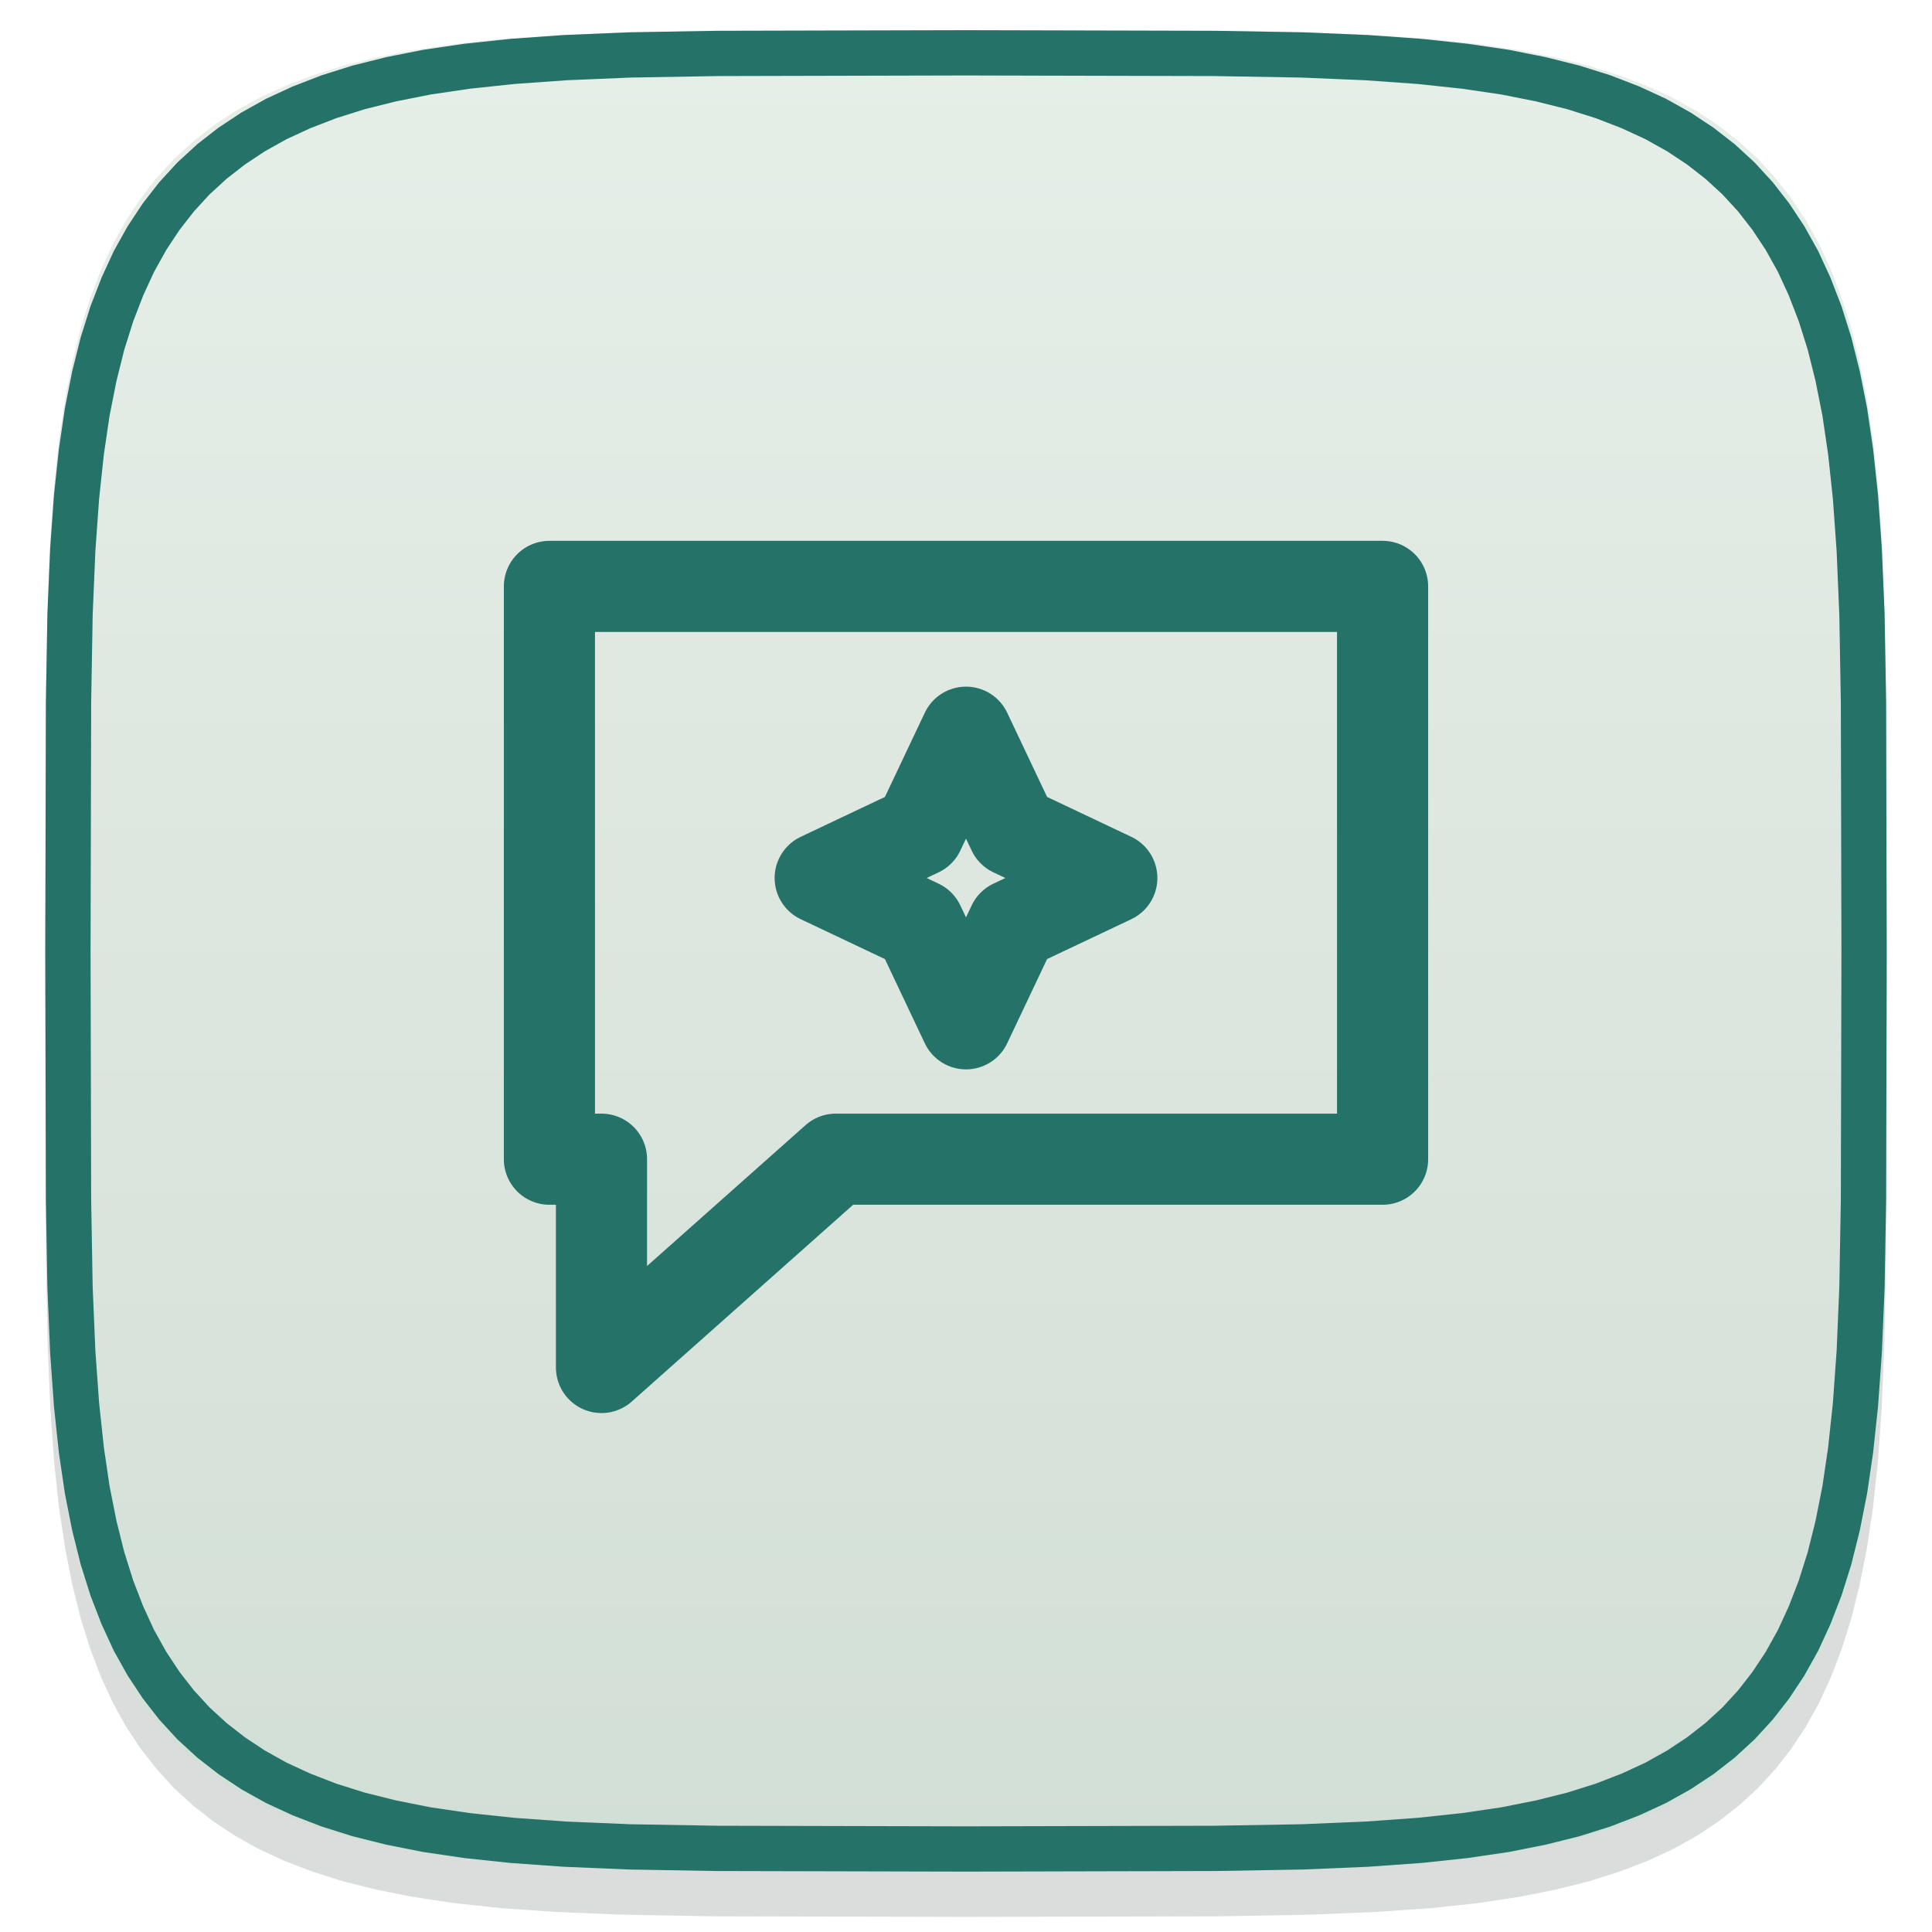
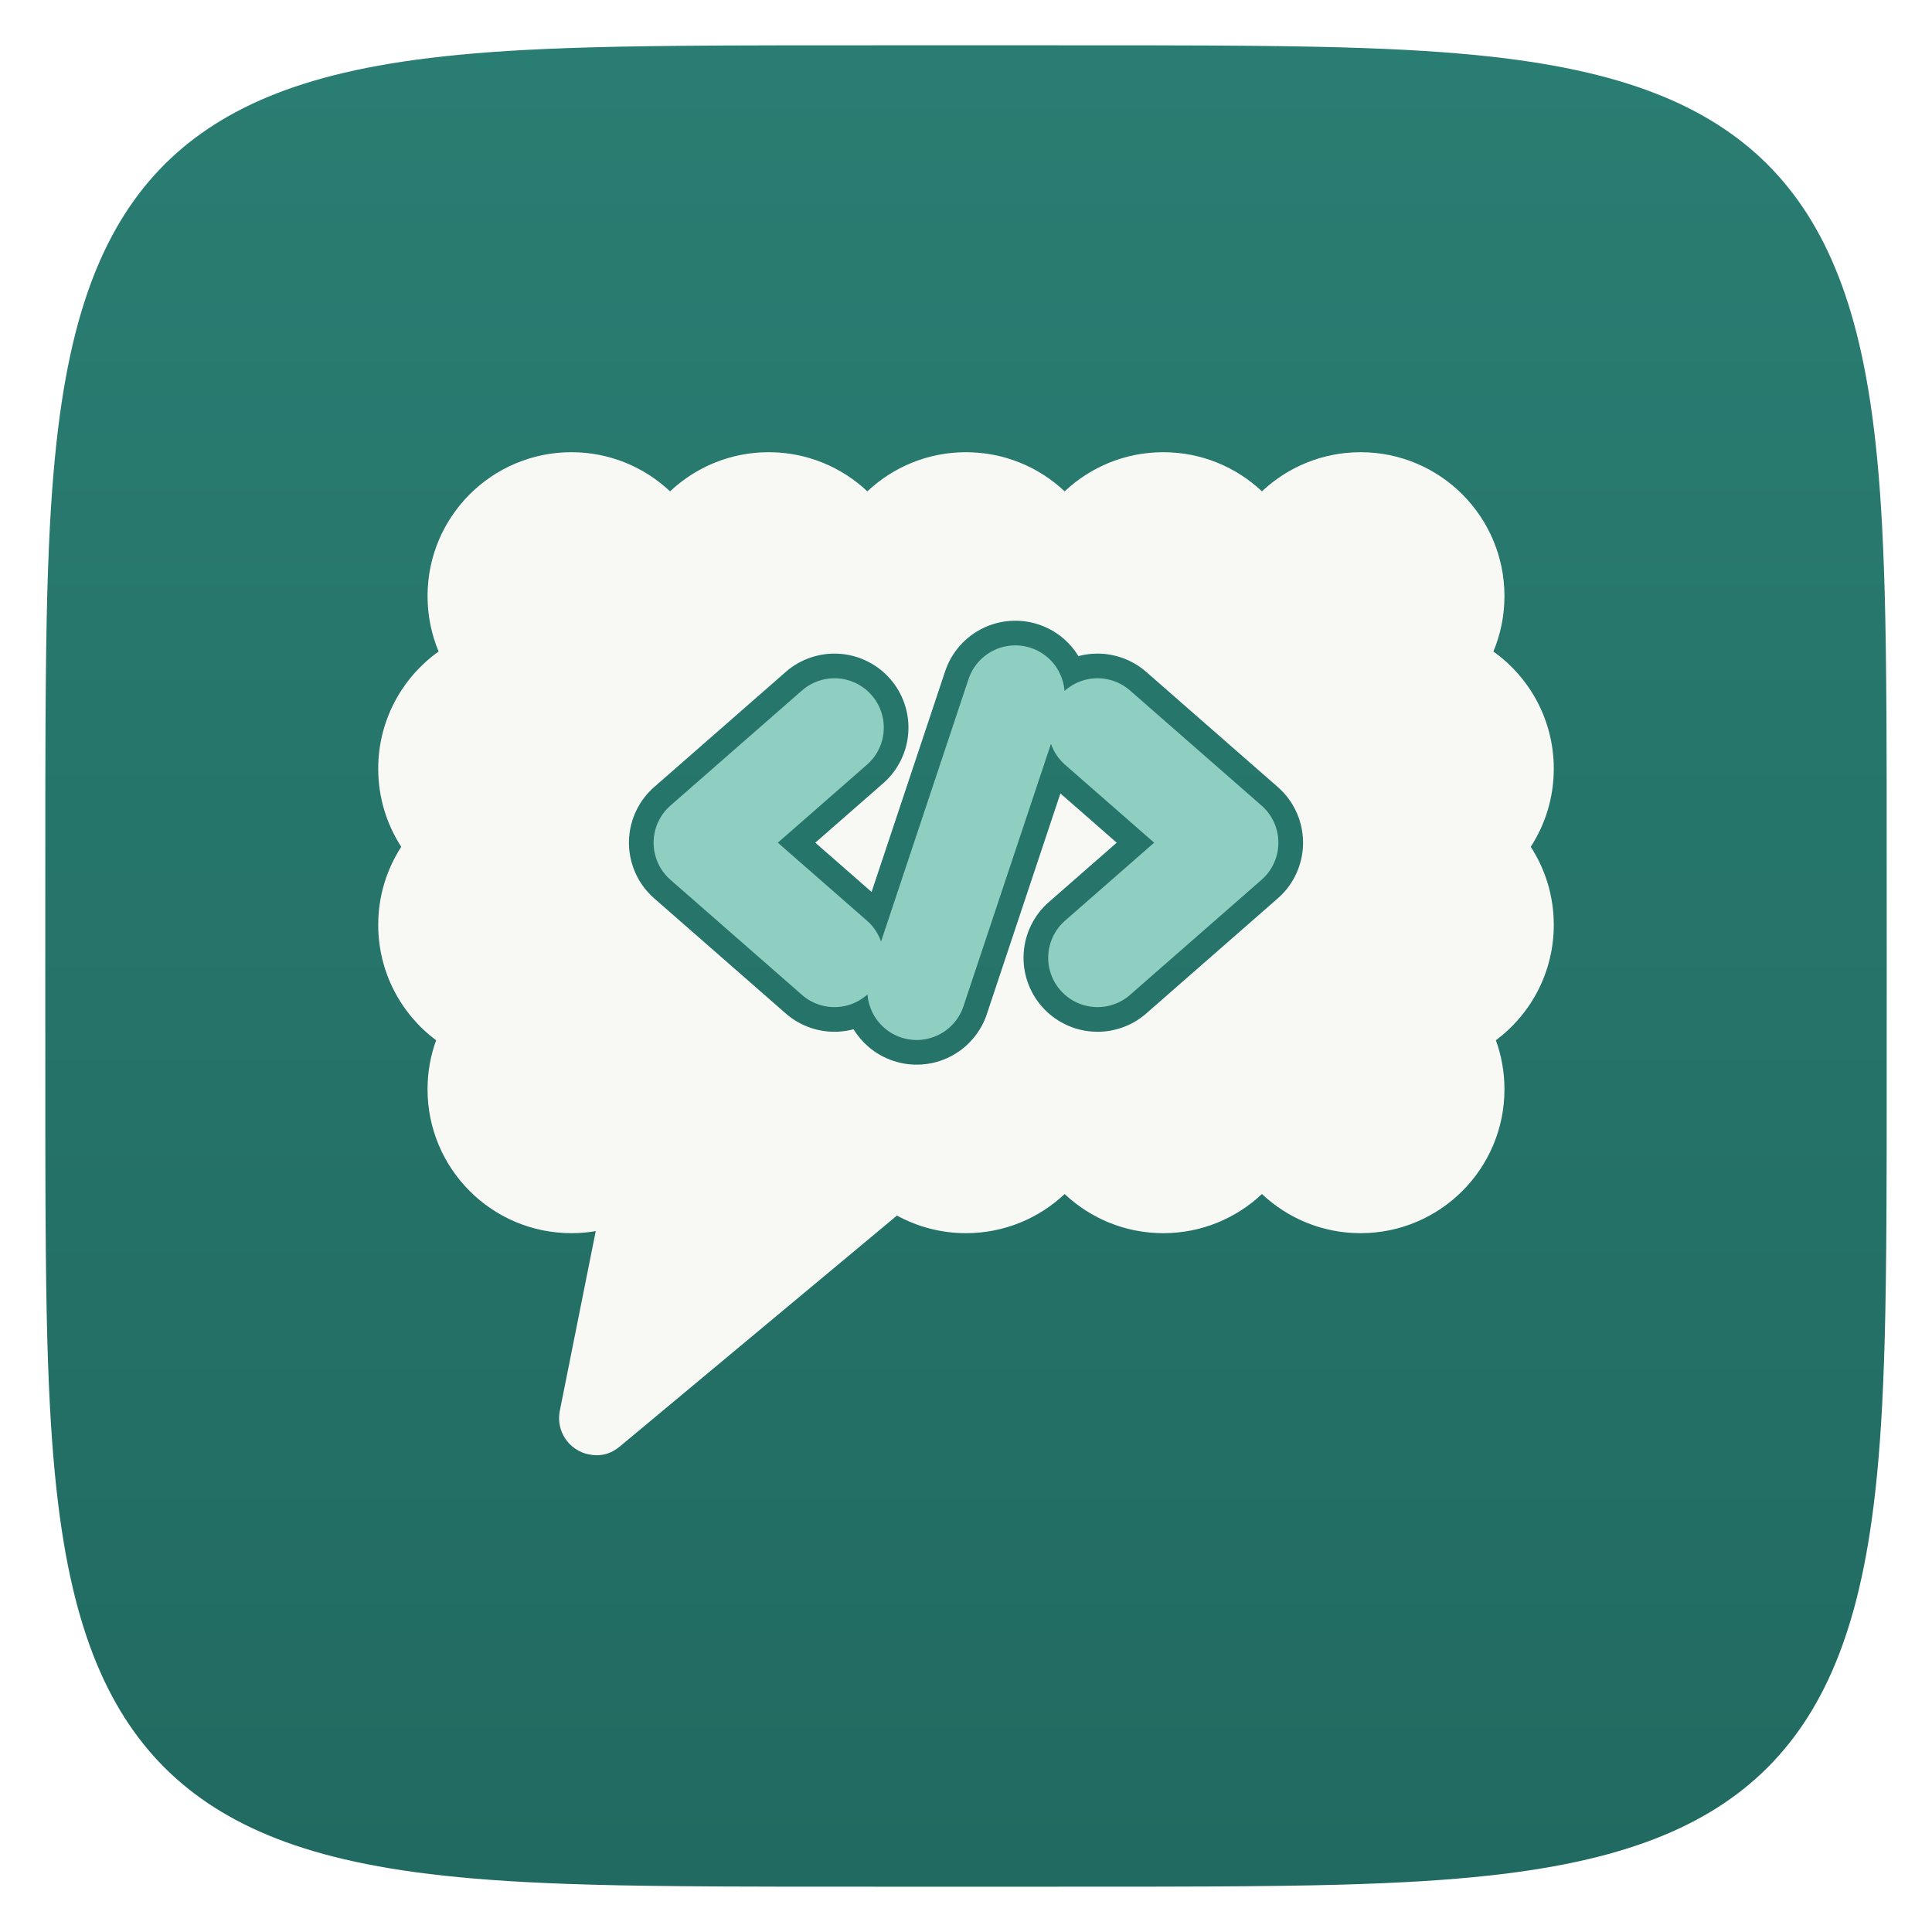
- <svg xmlns="http://www.w3.org/2000/svg" width="128" height="128" viewBox="0 0 128 128">
-   <defs>
-     <linearGradient id="face" x1="0" y1="0" x2="0" y2="1">
-       <stop offset="0" stop-color="#e6eee8" />
-       <stop offset="1" stop-color="#d2dfd6" />
-     </linearGradient>
-   </defs>
-   <path d="M125.00 66.00 L124.96 82.92 L124.85 88.85 L124.67 93.23 L124.42 96.81 L124.09 99.89 L123.68 102.61 L123.20 105.04 L122.65 107.25 L122.01 109.27 L121.30 111.13 L120.51 112.84 L119.63 114.42 L118.67 115.87 L117.61 117.22 L116.47 118.47 L115.22 119.61 L113.87 120.67 L112.42 121.63 L110.84 122.51 L109.13 123.30 L107.27 124.01 L105.25 124.65 L103.04 125.20 L100.61 125.68 L97.89 126.09 L94.81 126.42 L91.23 126.67 L86.85 126.85 L80.92 126.96 L64.00 127.00 L47.08 126.96 L41.15 126.85 L36.77 126.67 L33.19 126.42 L30.11 126.09 L27.39 125.68 L24.96 125.20 L22.75 124.65 L20.73 124.01 L18.87 123.30 L17.16 122.51 L15.58 121.63 L14.13 120.67 L12.78 119.61 L11.53 118.47 L10.39 117.22 L9.33 115.87 L8.37 114.42 L7.49 112.84 L6.70 111.13 L5.99 109.27 L5.35 107.25 L4.80 105.04 L4.32 102.61 L3.91 99.89 L3.58 96.81 L3.33 93.23 L3.15 88.85 L3.04 82.92 L3.00 66.00 L3.04 49.08 L3.15 43.15 L3.33 38.77 L3.58 35.19 L3.91 32.11 L4.32 29.39 L4.80 26.96 L5.35 24.75 L5.99 22.73 L6.70 20.87 L7.49 19.16 L8.37 17.58 L9.33 16.13 L10.39 14.78 L11.53 13.53 L12.78 12.39 L14.13 11.33 L15.58 10.37 L17.16 9.49 L18.87 8.70 L20.73 7.99 L22.75 7.35 L24.96 6.80 L27.39 6.32 L30.11 5.91 L33.19 5.58 L36.77 5.33 L41.15 5.15 L47.08 5.04 L64.00 5.00 L80.92 5.04 L86.85 5.15 L91.23 5.33 L94.81 5.58 L97.89 5.91 L100.61 6.32 L103.04 6.80 L105.25 7.35 L107.27 7.99 L109.13 8.70 L110.84 9.49 L112.42 10.37 L113.87 11.33 L115.22 12.39 L116.47 13.53 L117.61 14.78 L118.67 16.13 L119.63 17.58 L120.51 19.16 L121.30 20.87 L122.01 22.73 L122.65 24.75 L123.20 26.96 L123.68 29.39 L124.09 32.11 L124.42 35.19 L124.67 38.77 L124.85 43.15 L124.96 49.08 Z" fill="#1e2b26" fill-opacity=".16" />
-   <path d="M125.00 63.00 L124.96 79.92 L124.85 85.85 L124.67 90.23 L124.42 93.81 L124.09 96.89 L123.68 99.61 L123.20 102.04 L122.65 104.25 L122.01 106.27 L121.30 108.13 L120.51 109.84 L119.63 111.42 L118.67 112.87 L117.61 114.22 L116.47 115.47 L115.22 116.61 L113.87 117.67 L112.42 118.63 L110.84 119.51 L109.13 120.30 L107.27 121.01 L105.25 121.65 L103.04 122.20 L100.61 122.68 L97.89 123.09 L94.81 123.42 L91.23 123.67 L86.85 123.85 L80.92 123.96 L64.00 124.00 L47.08 123.96 L41.15 123.85 L36.77 123.67 L33.19 123.42 L30.11 123.09 L27.39 122.68 L24.96 122.20 L22.75 121.65 L20.73 121.01 L18.87 120.30 L17.16 119.51 L15.58 118.63 L14.13 117.67 L12.78 116.61 L11.53 115.47 L10.39 114.22 L9.33 112.87 L8.37 111.42 L7.49 109.84 L6.70 108.13 L5.99 106.27 L5.35 104.25 L4.80 102.04 L4.32 99.61 L3.91 96.89 L3.58 93.81 L3.33 90.23 L3.15 85.85 L3.04 79.92 L3.00 63.00 L3.04 46.08 L3.15 40.15 L3.33 35.77 L3.58 32.19 L3.91 29.11 L4.32 26.39 L4.80 23.96 L5.35 21.75 L5.99 19.73 L6.70 17.87 L7.49 16.16 L8.37 14.58 L9.33 13.13 L10.39 11.78 L11.53 10.53 L12.78 9.39 L14.13 8.33 L15.58 7.37 L17.16 6.49 L18.87 5.70 L20.73 4.99 L22.75 4.35 L24.96 3.80 L27.39 3.32 L30.11 2.91 L33.19 2.58 L36.77 2.33 L41.15 2.15 L47.08 2.04 L64.00 2.00 L80.92 2.04 L86.85 2.15 L91.23 2.33 L94.81 2.58 L97.89 2.91 L100.61 3.32 L103.04 3.80 L105.25 4.35 L107.27 4.99 L109.13 5.70 L110.84 6.49 L112.42 7.37 L113.87 8.33 L115.22 9.39 L116.47 10.53 L117.61 11.78 L118.67 13.13 L119.63 14.58 L120.51 16.16 L121.30 17.87 L122.01 19.73 L122.65 21.75 L123.20 23.96 L123.68 26.39 L124.09 29.11 L124.42 32.19 L124.67 35.77 L124.85 40.15 L124.96 46.08 Z" fill="url(#face)" />
-   <path d="M123.50 63.00 L123.46 79.50 L123.36 85.29 L123.18 89.56 L122.93 93.06 L122.61 96.06 L122.22 98.71 L121.75 101.08 L121.21 103.24 L120.59 105.21 L119.89 107.02 L119.12 108.69 L118.26 110.23 L117.32 111.65 L116.30 112.96 L115.18 114.18 L113.96 115.30 L112.65 116.32 L111.23 117.26 L109.69 118.12 L108.02 118.89 L106.21 119.59 L104.24 120.21 L102.08 120.75 L99.71 121.22 L97.06 121.61 L94.06 121.93 L90.56 122.18 L86.29 122.36 L80.50 122.46 L64.00 122.50 L47.50 122.46 L41.71 122.36 L37.44 122.18 L33.94 121.93 L30.94 121.61 L28.29 121.22 L25.92 120.75 L23.76 120.21 L21.79 119.59 L19.98 118.89 L18.31 118.12 L16.77 117.26 L15.35 116.32 L14.04 115.30 L12.82 114.18 L11.70 112.96 L10.68 111.65 L9.74 110.23 L8.88 108.69 L8.11 107.02 L7.41 105.21 L6.79 103.24 L6.25 101.08 L5.78 98.71 L5.39 96.06 L5.07 93.06 L4.82 89.56 L4.64 85.29 L4.54 79.50 L4.50 63.00 L4.54 46.50 L4.64 40.71 L4.82 36.44 L5.07 32.94 L5.39 29.94 L5.78 27.29 L6.25 24.92 L6.79 22.76 L7.41 20.79 L8.11 18.98 L8.88 17.31 L9.74 15.77 L10.68 14.35 L11.70 13.04 L12.82 11.82 L14.04 10.70 L15.35 9.68 L16.77 8.74 L18.31 7.88 L19.98 7.11 L21.79 6.41 L23.76 5.79 L25.92 5.25 L28.29 4.78 L30.94 4.39 L33.94 4.07 L37.44 3.82 L41.71 3.64 L47.50 3.54 L64.00 3.50 L80.50 3.54 L86.29 3.64 L90.56 3.82 L94.06 4.07 L97.06 4.39 L99.71 4.78 L102.08 5.25 L104.24 5.79 L106.21 6.41 L108.02 7.11 L109.69 7.88 L111.23 8.74 L112.65 9.68 L113.96 10.70 L115.18 11.82 L116.30 13.04 L117.32 14.35 L118.26 15.77 L119.12 17.31 L119.89 18.98 L120.59 20.79 L121.21 22.76 L121.75 24.92 L122.22 27.29 L122.61 29.94 L122.93 32.94 L123.18 36.44 L123.36 40.71 L123.46 46.50 Z" fill="none" stroke="#247268" stroke-width="3" />
-   <g transform="translate(64 63) scale(3.45) translate(-12 -12)" fill="none" stroke="#247268" stroke-width="1.75" stroke-linecap="round" stroke-linejoin="round">
-     <path d="M4 5h16v11H9.5L5 20v-4H4z M12 7.8l.9 1.9 1.9.9-1.9.9-.9 1.9-.9-1.9-1.9-.9 1.9-.9z" />
+ <svg xmlns="http://www.w3.org/2000/svg" width="128" height="128" viewBox="0 0 1024 1024">
+   <g transform="translate(512 512) scale(1.089286) translate(-512 -512)">
+     <defs>
+       <linearGradient id="t" x1="0" y1="0" x2="0" y2="1">
+         <stop offset="0" stop-color="#2A7D72" />
+         <stop offset="1" stop-color="#216A61" />
+       </linearGradient>
+     </defs>
+     <path d="M960.0 512.0 959.97 600.72 959.89 629.06 959.75 649.66 959.56 666.42 959.32 680.81 959.02 693.54 958.66 705.03 958.25 715.56 957.79 725.31 957.27 734.41 956.69 742.95 956.06 751.02 955.37 758.67 954.63 765.95 953.83 772.9 952.98 779.56 952.06 785.94 951.1 792.07 950.07 797.98 948.99 803.67 947.85 809.17 946.65 814.49 945.4 819.63 944.09 824.61 942.71 829.44 941.28 834.12 939.79 838.66 938.24 843.07 936.63 847.36 934.95 851.52 933.22 855.57 931.42 859.51 929.56 863.34 927.63 867.06 925.64 870.69 923.59 874.21 921.47 877.65 919.28 880.99 917.02 884.24 914.7 887.41 912.3 890.49 909.84 893.49 907.3 896.41 904.69 899.25 902.01 902.01 899.25 904.69 896.41 907.3 893.49 909.84 890.49 912.3 887.41 914.7 884.24 917.02 880.99 919.28 877.65 921.47 874.21 923.59 870.69 925.64 867.06 927.63 863.34 929.56 859.51 931.42 855.57 933.22 851.52 934.95 847.36 936.63 843.07 938.24 838.66 939.79 834.12 941.28 829.44 942.71 824.61 944.09 819.63 945.4 814.49 946.65 809.17 947.85 803.67 948.99 797.98 950.07 792.07 951.1 785.94 952.06 779.56 952.98 772.9 953.83 765.95 954.63 758.67 955.37 751.02 956.06 742.95 956.69 734.41 957.27 725.31 957.79 715.56 958.25 705.03 958.66 693.54 959.02 680.81 959.32 666.42 959.56 649.66 959.75 629.06 959.89 600.72 959.97 512.0 960.0 423.28 959.97 394.94 959.89 374.34 959.75 357.58 959.56 343.19 959.32 330.46 959.02 318.97 958.66 308.44 958.25 298.69 957.79 289.59 957.27 281.05 956.69 272.98 956.06 265.33 955.37 258.05 954.63 251.1 953.83 244.44 952.98 238.06 952.06 231.93 951.1 226.02 950.07 220.33 948.99 214.83 947.85 209.51 946.65 204.37 945.4 199.39 944.09 194.56 942.71 189.88 941.28 185.34 939.79 180.93 938.24 176.64 936.63 172.48 934.95 168.43 933.22 164.49 931.42 160.66 929.56 156.94 927.63 153.31 925.64 149.79 923.59 146.35 921.47 143.01 919.28 139.76 917.02 136.59 914.7 133.51 912.3 130.51 909.84 127.59 907.3 124.75 904.69 121.99 902.01 119.31 899.25 116.7 896.41 114.16 893.49 111.7 890.49 109.3 887.41 106.98 884.24 104.72 880.99 102.53 877.65 100.41 874.21 98.36 870.69 96.37 867.06 94.44 863.34 92.58 859.51 90.78 855.57 89.05 851.52 87.37 847.36 85.76 843.07 84.21 838.66 82.72 834.12 81.29 829.44 79.91 824.61 78.6 819.63 77.35 814.49 76.15 809.17 75.01 803.67 73.93 797.98 72.9 792.07 71.94 785.94 71.02 779.56 70.17 772.9 69.37 765.95 68.63 758.67 67.94 751.02 67.31 742.95 66.73 734.41 66.21 725.31 65.75 715.56 65.34 705.03 64.98 693.54 64.68 680.81 64.44 666.42 64.25 649.66 64.11 629.06 64.03 600.72 64.0 512.0 64.03 423.28 64.11 394.94 64.25 374.34 64.44 357.58 64.68 343.19 64.98 330.46 65.34 318.97 65.75 308.44 66.21 298.69 66.73 289.59 67.31 281.05 67.94 272.98 68.63 265.33 69.37 258.05 70.17 251.1 71.02 244.44 71.94 238.06 72.9 231.93 73.93 226.02 75.01 220.33 76.15 214.83 77.35 209.51 78.6 204.37 79.91 199.39 81.29 194.56 82.72 189.88 84.21 185.34 85.76 180.93 87.37 176.64 89.05 172.48 90.78 168.43 92.58 164.49 94.44 160.66 96.37 156.94 98.36 153.31 100.41 149.79 102.53 146.35 104.72 143.01 106.98 139.76 109.3 136.59 111.7 133.51 114.16 130.51 116.7 127.59 119.31 124.75 121.99 121.99 124.75 119.31 127.59 116.7 130.51 114.16 133.51 111.7 136.59 109.3 139.76 106.98 143.01 104.72 146.35 102.53 149.79 100.41 153.31 98.36 156.94 96.37 160.66 94.44 164.49 92.58 168.43 90.78 172.48 89.05 176.64 87.37 180.93 85.76 185.34 84.21 189.88 82.72 194.56 81.29 199.39 79.91 204.37 78.6 209.51 77.35 214.83 76.15 220.33 75.01 226.02 73.93 231.93 72.9 238.06 71.94 244.44 71.02 251.1 70.17 258.05 69.37 265.33 68.63 272.98 67.94 281.05 67.31 289.59 66.73 298.69 66.21 308.44 65.75 318.97 65.34 330.46 64.98 343.19 64.68 357.58 64.44 374.34 64.25 394.94 64.11 423.28 64.03 512.0 64.0 600.72 64.03 629.06 64.11 649.66 64.25 666.42 64.44 680.81 64.68 693.54 64.98 705.03 65.34 715.56 65.75 725.31 66.21 734.41 66.73 742.95 67.31 751.02 67.94 758.67 68.63 765.95 69.37 772.9 70.17 779.56 71.02 785.94 71.94 792.07 72.9 797.98 73.93 803.67 75.01 809.17 76.15 814.49 77.35 819.63 78.6 824.61 79.91 829.44 81.29 834.12 82.72 838.66 84.21 843.07 85.76 847.36 87.37 851.52 89.05 855.57 90.78 859.51 92.58 863.34 94.44 867.06 96.37 870.69 98.36 874.21 100.41 877.65 102.53 880.99 104.72 884.24 106.98 887.41 109.3 890.49 111.7 893.49 114.16 896.41 116.7 899.25 119.31 902.01 121.99 904.69 124.75 907.3 127.59 909.84 130.51 912.3 133.51 914.7 136.59 917.02 139.76 919.28 143.01 921.47 146.35 923.59 149.79 925.64 153.31 927.63 156.94 929.56 160.66 931.42 164.49 933.22 168.43 934.95 172.48 936.63 176.64 938.24 180.93 939.79 185.34 941.28 189.88 942.71 194.56 944.09 199.39 945.4 204.37 946.65 209.51 947.85 214.83 948.99 220.33 950.07 226.02 951.1 231.93 952.06 238.06 952.98 244.44 953.83 251.1 954.63 258.05 955.37 265.33 956.06 272.98 956.69 281.05 957.27 289.59 957.79 298.69 958.25 308.44 958.66 318.97 959.02 330.46 959.32 343.19 959.56 357.58 959.75 374.34 959.89 394.94 959.97 423.28 960.0 512.0Z" fill="url(#t)" />
+     <path d="M591.804 377.938 655.804 433.938Q659.397 437.082 661.513 441.361Q663.629 445.64 663.947 450.403Q664.264 455.167 662.735 459.689Q661.205 464.211 658.062 467.804Q657.008 469.008 655.804 470.062L591.804 526.062Q588.211 529.205 583.689 530.735Q579.167 532.264 574.404 531.947Q569.64 531.629 565.361 529.513Q561.082 527.397 557.938 523.804Q554.794 520.211 553.265 515.689Q551.736 511.167 552.053 506.404Q552.371 501.64 554.487 497.361Q556.603 493.082 560.196 489.938L603.554 452.0L560.196 414.062Q556.603 410.918 554.487 406.639Q553.821 405.292 553.333 403.897L510.768 531.589Q509.259 536.118 506.131 539.725Q503.003 543.331 498.733 545.466Q494.463 547.601 489.701 547.94Q484.939 548.278 480.41 546.768Q475.882 545.259 472.275 542.131Q468.669 539.003 466.534 534.733Q464.428 530.521 464.07 525.83Q461.632 528.033 458.639 529.513Q454.36 531.629 449.596 531.947Q444.833 532.264 440.311 530.735Q435.789 529.205 432.196 526.062L368.196 470.062Q366.992 469.008 365.938 467.804Q362.795 464.211 361.265 459.689Q359.736 455.167 360.053 450.404Q360.371 445.64 362.487 441.361Q364.603 437.082 368.196 433.938L432.196 377.938Q435.789 374.794 440.311 373.265Q444.833 371.736 449.596 372.053Q454.36 372.371 458.639 374.487Q462.918 376.603 466.062 380.196Q469.205 383.789 470.735 388.311Q472.264 392.833 471.947 397.596Q471.629 402.36 469.513 406.639Q467.397 410.918 463.804 414.062L420.446 452.0L463.804 489.938Q467.397 493.082 469.513 497.361Q470.179 498.708 470.667 500.104L513.232 372.411Q514.741 367.882 517.869 364.275Q520.997 360.669 525.267 358.534Q529.537 356.399 534.299 356.06Q539.06 355.722 543.589 357.232Q548.118 358.741 551.725 361.869Q555.331 364.997 557.466 369.267Q559.572 373.479 559.93 378.17Q562.368 375.967 565.361 374.487Q569.64 372.371 574.404 372.053Q579.167 371.736 583.689 373.265Q588.211 374.794 591.804 377.938Z" fill="#8FCFC1" />
+     <path d="M320.0 262.0C338.58 262.0 355.468 269.238 368.0 281.048C380.532 269.238 397.42 262.0 416.0 262.0C434.58 262.0 451.468 269.238 464.0 281.048C476.532 269.238 493.42 262.0 512.0 262.0C530.58 262.0 547.468 269.238 560.0 281.048C572.532 269.238 589.42 262.0 608.0 262.0C626.58 262.0 643.468 269.238 656.0 281.048C668.532 269.238 685.42 262.0 704.0 262.0C742.661 262.0 774.0 293.339 774.0 332.0C774.0 341.562 772.083 350.676 768.612 358.978C786.402 371.671 798.0 392.481 798.0 416.0C798.0 430.009 793.885 443.056 786.798 454.0C793.885 464.944 798.0 477.991 798.0 492.0C798.0 514.98 786.928 535.373 769.827 548.135C772.527 555.583 774.0 563.62 774.0 572.0C774.0 610.661 742.661 642.0 704.0 642.0C685.42 642.0 668.532 634.762 656.0 622.952C643.468 634.762 626.58 642.0 608.0 642.0C589.42 642.0 572.532 634.762 560.0 622.952C547.468 634.762 530.58 642.0 512.0 642.0C499.825 642.0 488.377 638.892 478.405 633.427L343.523 745.828Q336.911 751.339 328.47 749.65Q324.959 748.948 321.984 746.956Q319.009 744.964 317.023 741.984Q315.037 739.005 314.342 735.493Q313.647 731.981 314.35 728.47L331.843 641.002C327.993 641.658 324.037 642.0 320.0 642.0C281.339 642.0 250.0 610.661 250.0 572.0C250.0 563.62 251.473 555.583 254.173 548.135C237.072 535.373 226.0 514.98 226.0 492.0C226.0 477.991 230.115 464.944 237.202 454.0C230.115 443.056 226.0 430.009 226.0 416.0C226.0 392.481 237.598 371.671 255.388 358.978C251.917 350.676 250.0 341.562 250.0 332.0C250.0 293.339 281.339 262.0 320.0 262.0ZM599.706 368.907Q594.317 364.192 587.534 361.898Q580.75 359.603 573.605 360.08Q570.07 360.315 566.712 361.212Q563.828 356.481 559.587 352.804Q554.177 348.112 547.384 345.847Q540.591 343.583 533.448 344.091Q526.305 344.598 519.9 347.801Q513.496 351.003 508.804 356.413Q504.112 361.822 501.847 368.616L466.063 475.969L438.669 452.0L471.706 423.093Q477.095 418.377 480.27 411.958Q483.444 405.54 483.92 398.395Q484.396 391.25 482.102 384.466Q479.808 377.683 475.093 372.294Q470.377 366.905 463.958 363.73Q457.54 360.556 450.395 360.08Q443.25 359.603 436.466 361.898Q429.683 364.192 424.294 368.907L360.294 424.907Q354.905 429.623 351.73 436.041Q348.556 442.46 348.08 449.605Q347.603 456.75 349.898 463.534Q352.192 470.317 356.907 475.706Q358.488 477.512 360.294 479.093L424.294 535.093Q429.683 539.808 436.466 542.102Q443.25 544.396 450.395 543.92Q453.93 543.684 457.288 542.788Q460.172 547.518 464.413 551.196Q469.822 555.888 476.616 558.152Q483.409 560.417 490.552 559.909Q497.695 559.402 504.1 556.199Q510.505 552.997 515.196 547.587Q519.888 542.178 522.153 535.384L557.937 428.031L585.331 452.0L552.294 480.907Q546.905 485.623 543.73 492.041Q540.556 498.46 540.08 505.605Q539.603 512.75 541.897 519.534Q544.192 526.317 548.907 531.706Q553.623 537.095 560.041 540.27Q566.46 543.444 573.605 543.92Q580.75 544.396 587.534 542.102Q594.317 539.808 599.706 535.093L663.706 479.093Q665.512 477.512 667.093 475.706Q671.808 470.317 674.102 463.534Q676.396 456.75 675.92 449.605Q675.444 442.46 672.269 436.041Q669.095 429.623 663.706 424.907Z" fill="#F8F9F5" />
  </g>
</svg>
